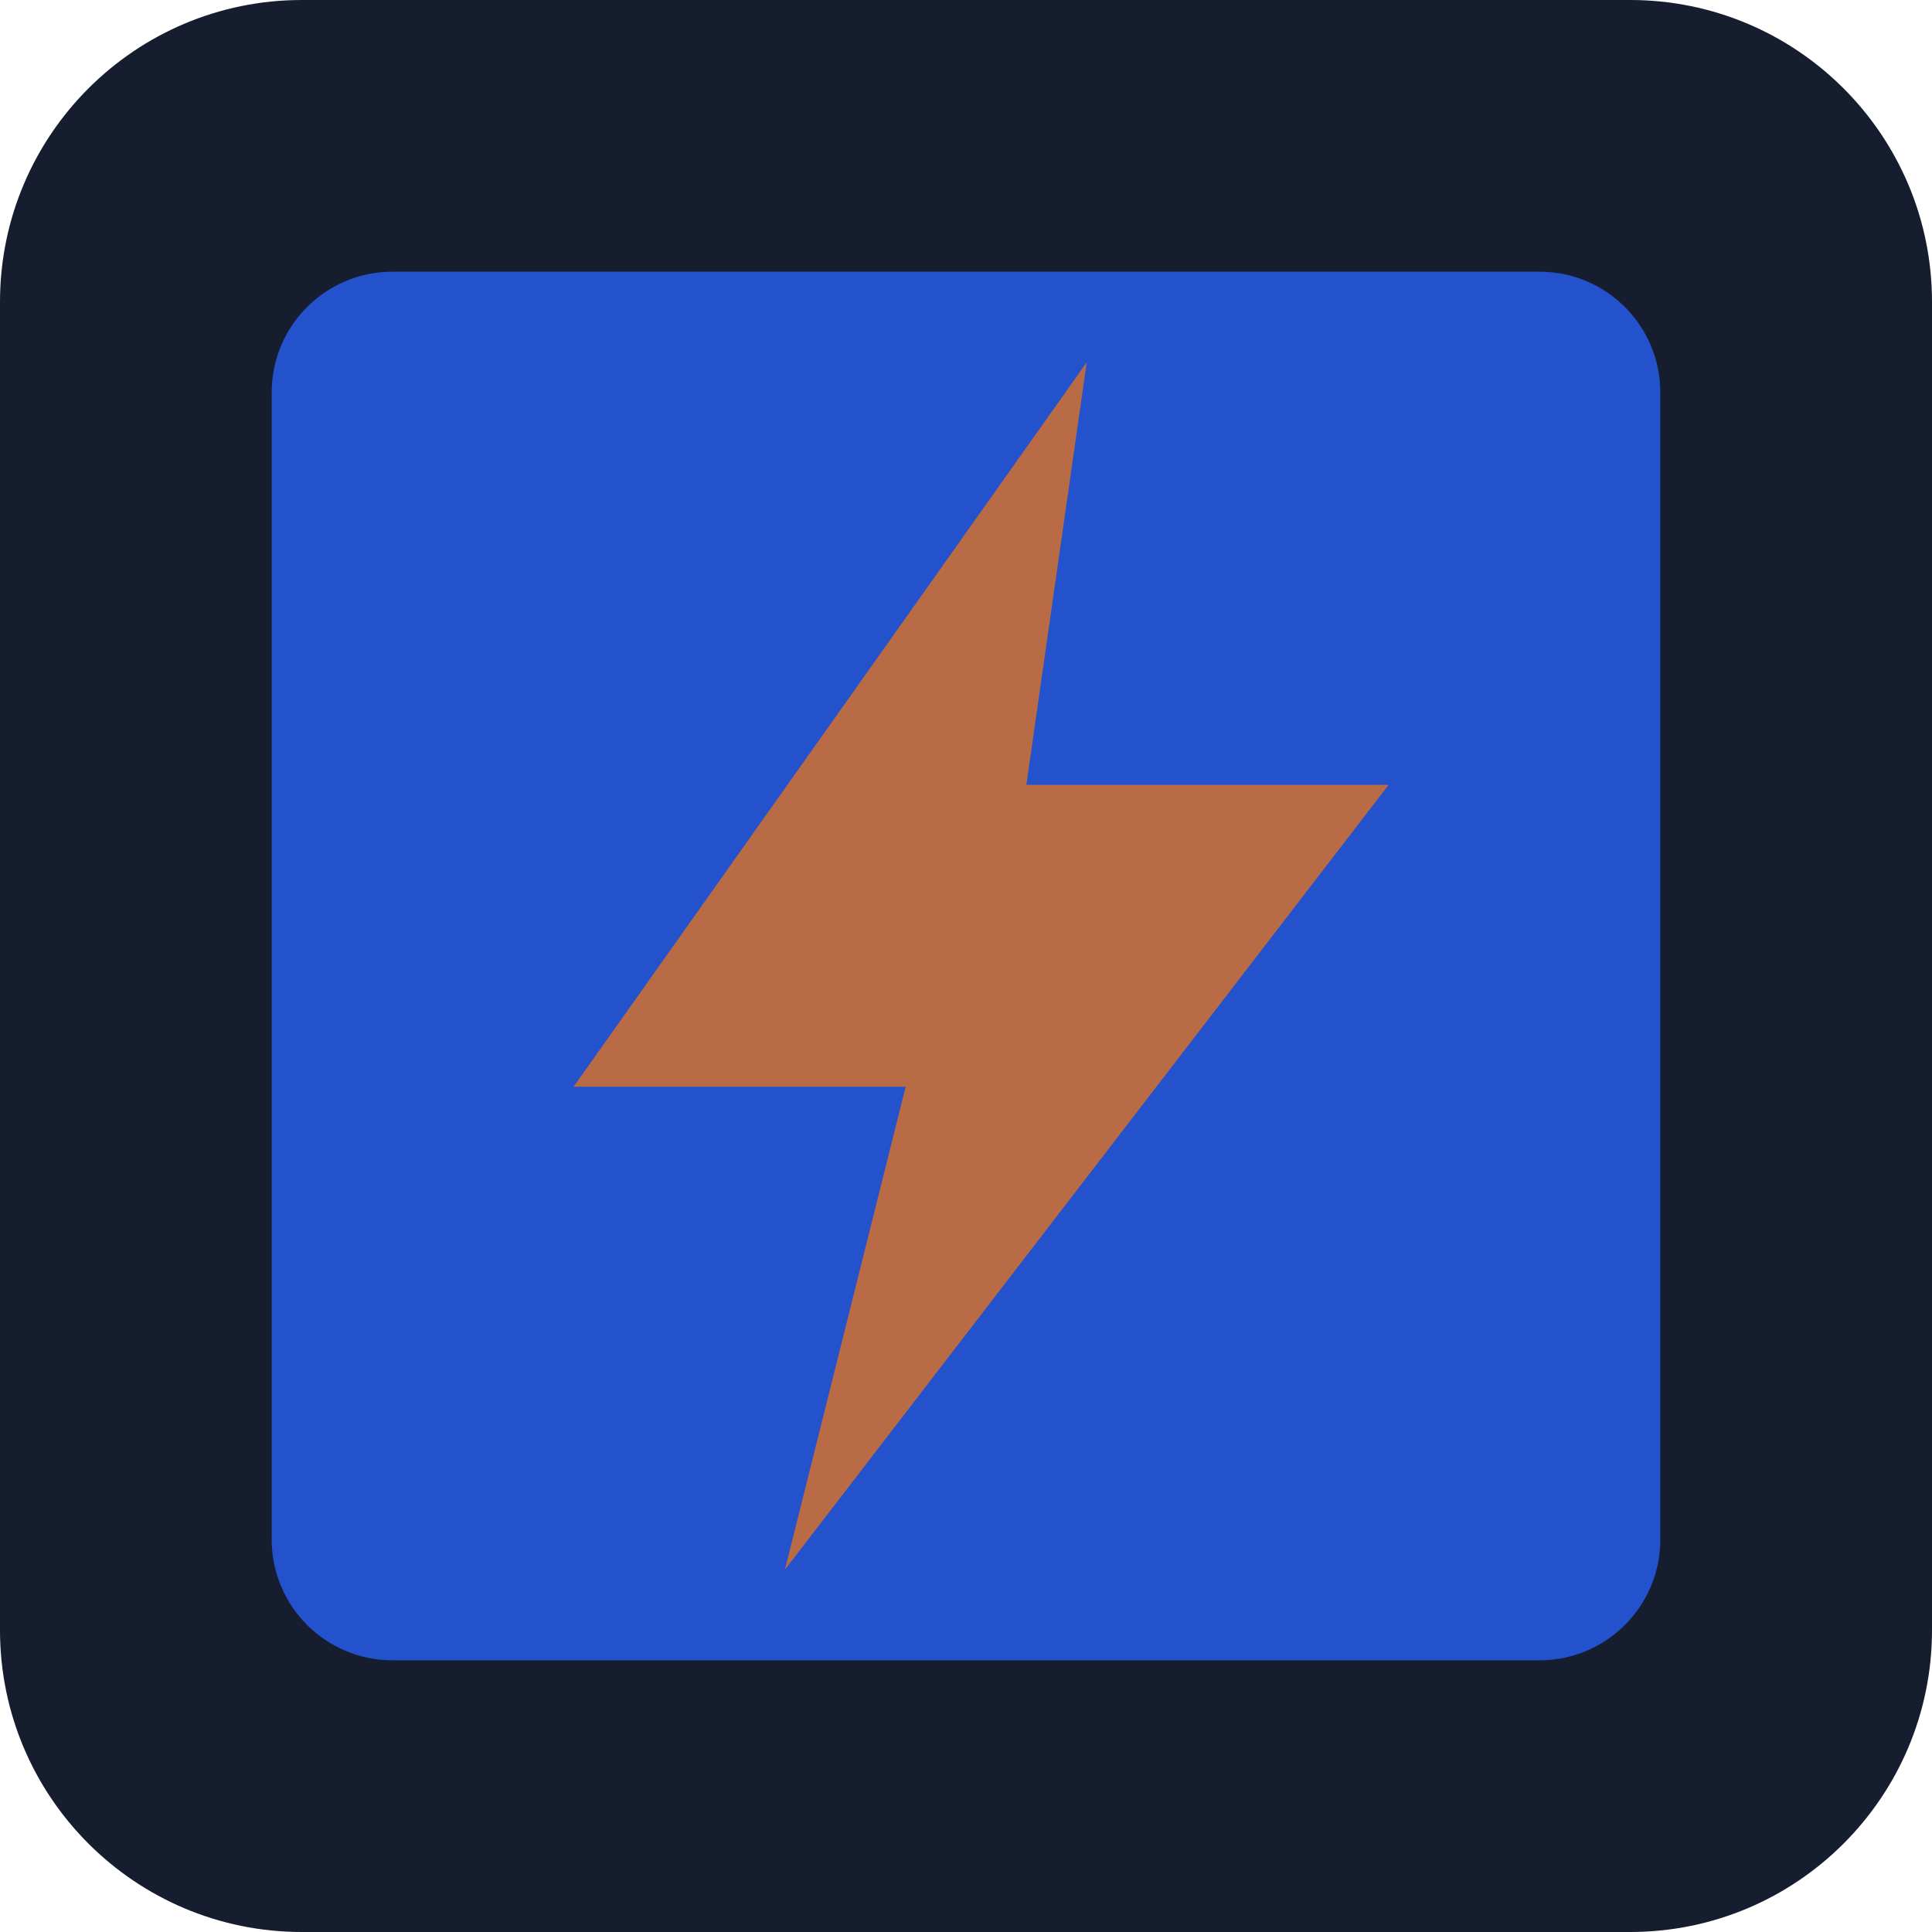
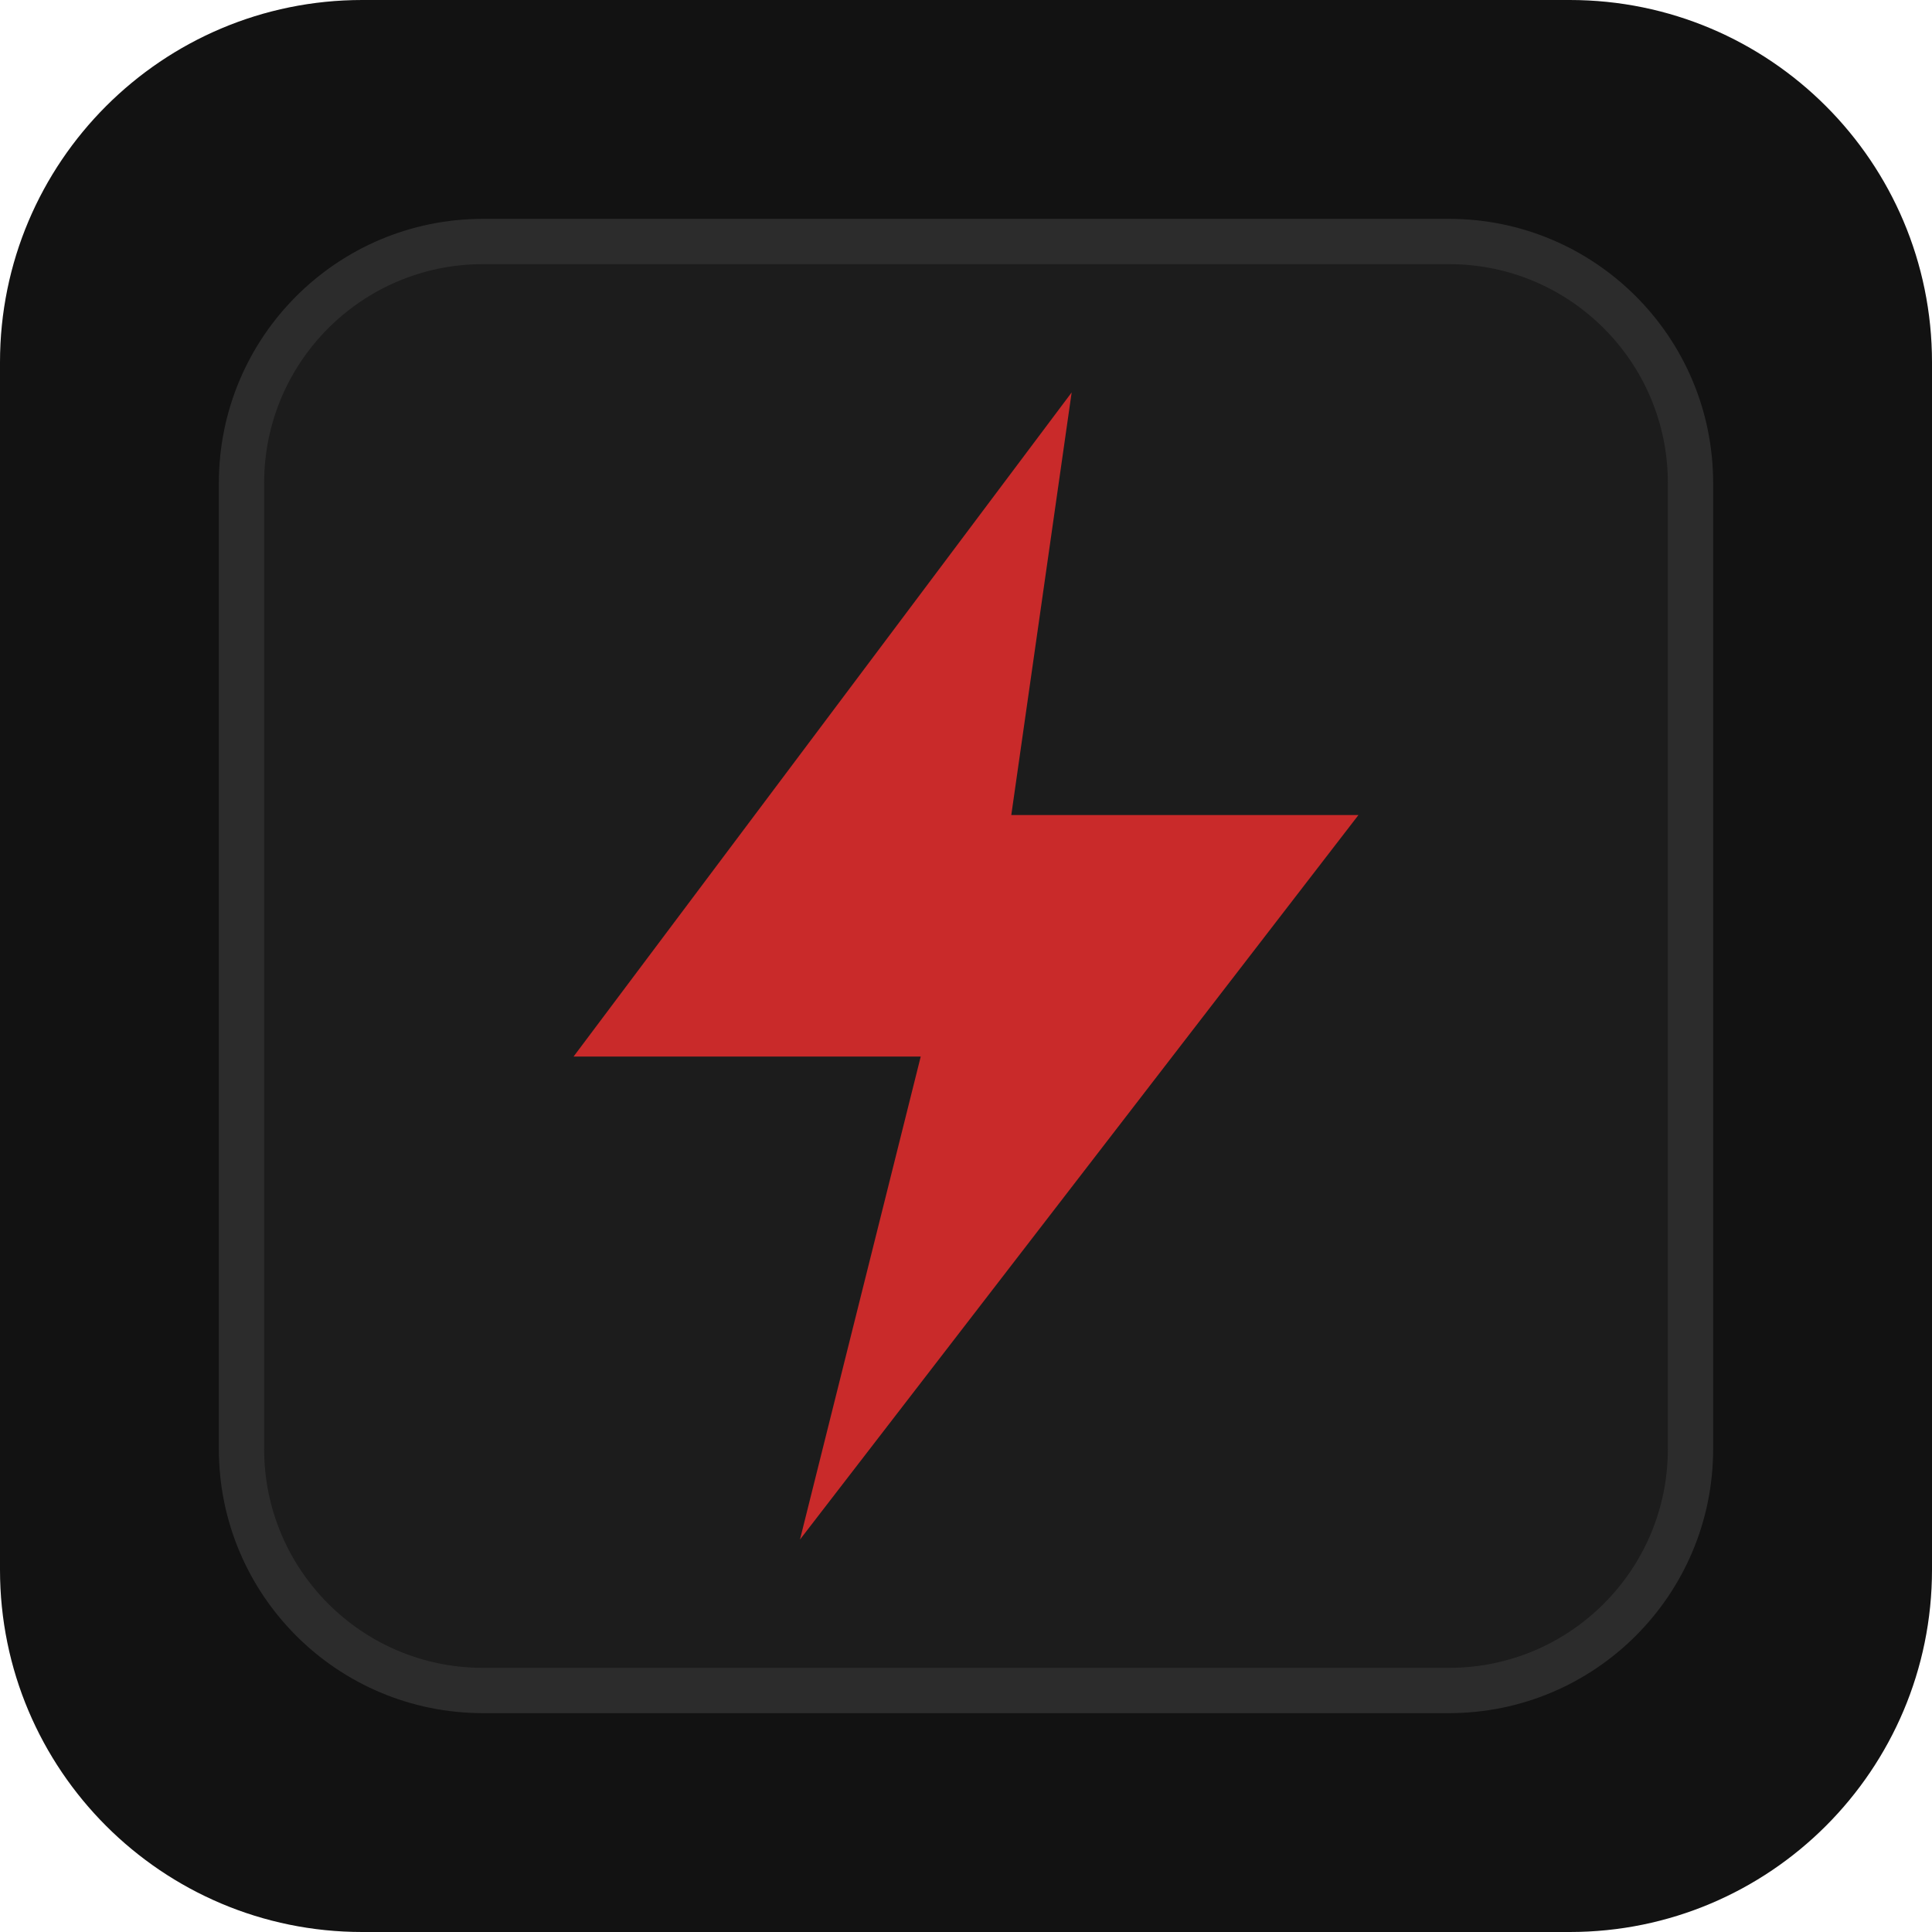
<svg xmlns="http://www.w3.org/2000/svg" viewBox="0 0 64 64">
-   <rect width="64" height="64" rx="10" fill="#151D2E" />
-   <rect x="9" y="9" width="46" height="46" rx="4" fill="#2452CC" />
-   <path d="M36 12 19 36h11l-4 16 20-26H34l2-14z" fill="#B86B45" />
+   <rect width="64" height="64" rx="12" fill="#121212" />
+   <rect x="8" y="8" width="48" height="48" rx="8" fill="#1C1C1C" stroke="#2C2C2C" stroke-width="1.5" />
+   <path d="M35.5 13 19 35h11.5L26.5 51 45 27H33.5L35.5 13Z" fill="#C92A2A" />
</svg>
